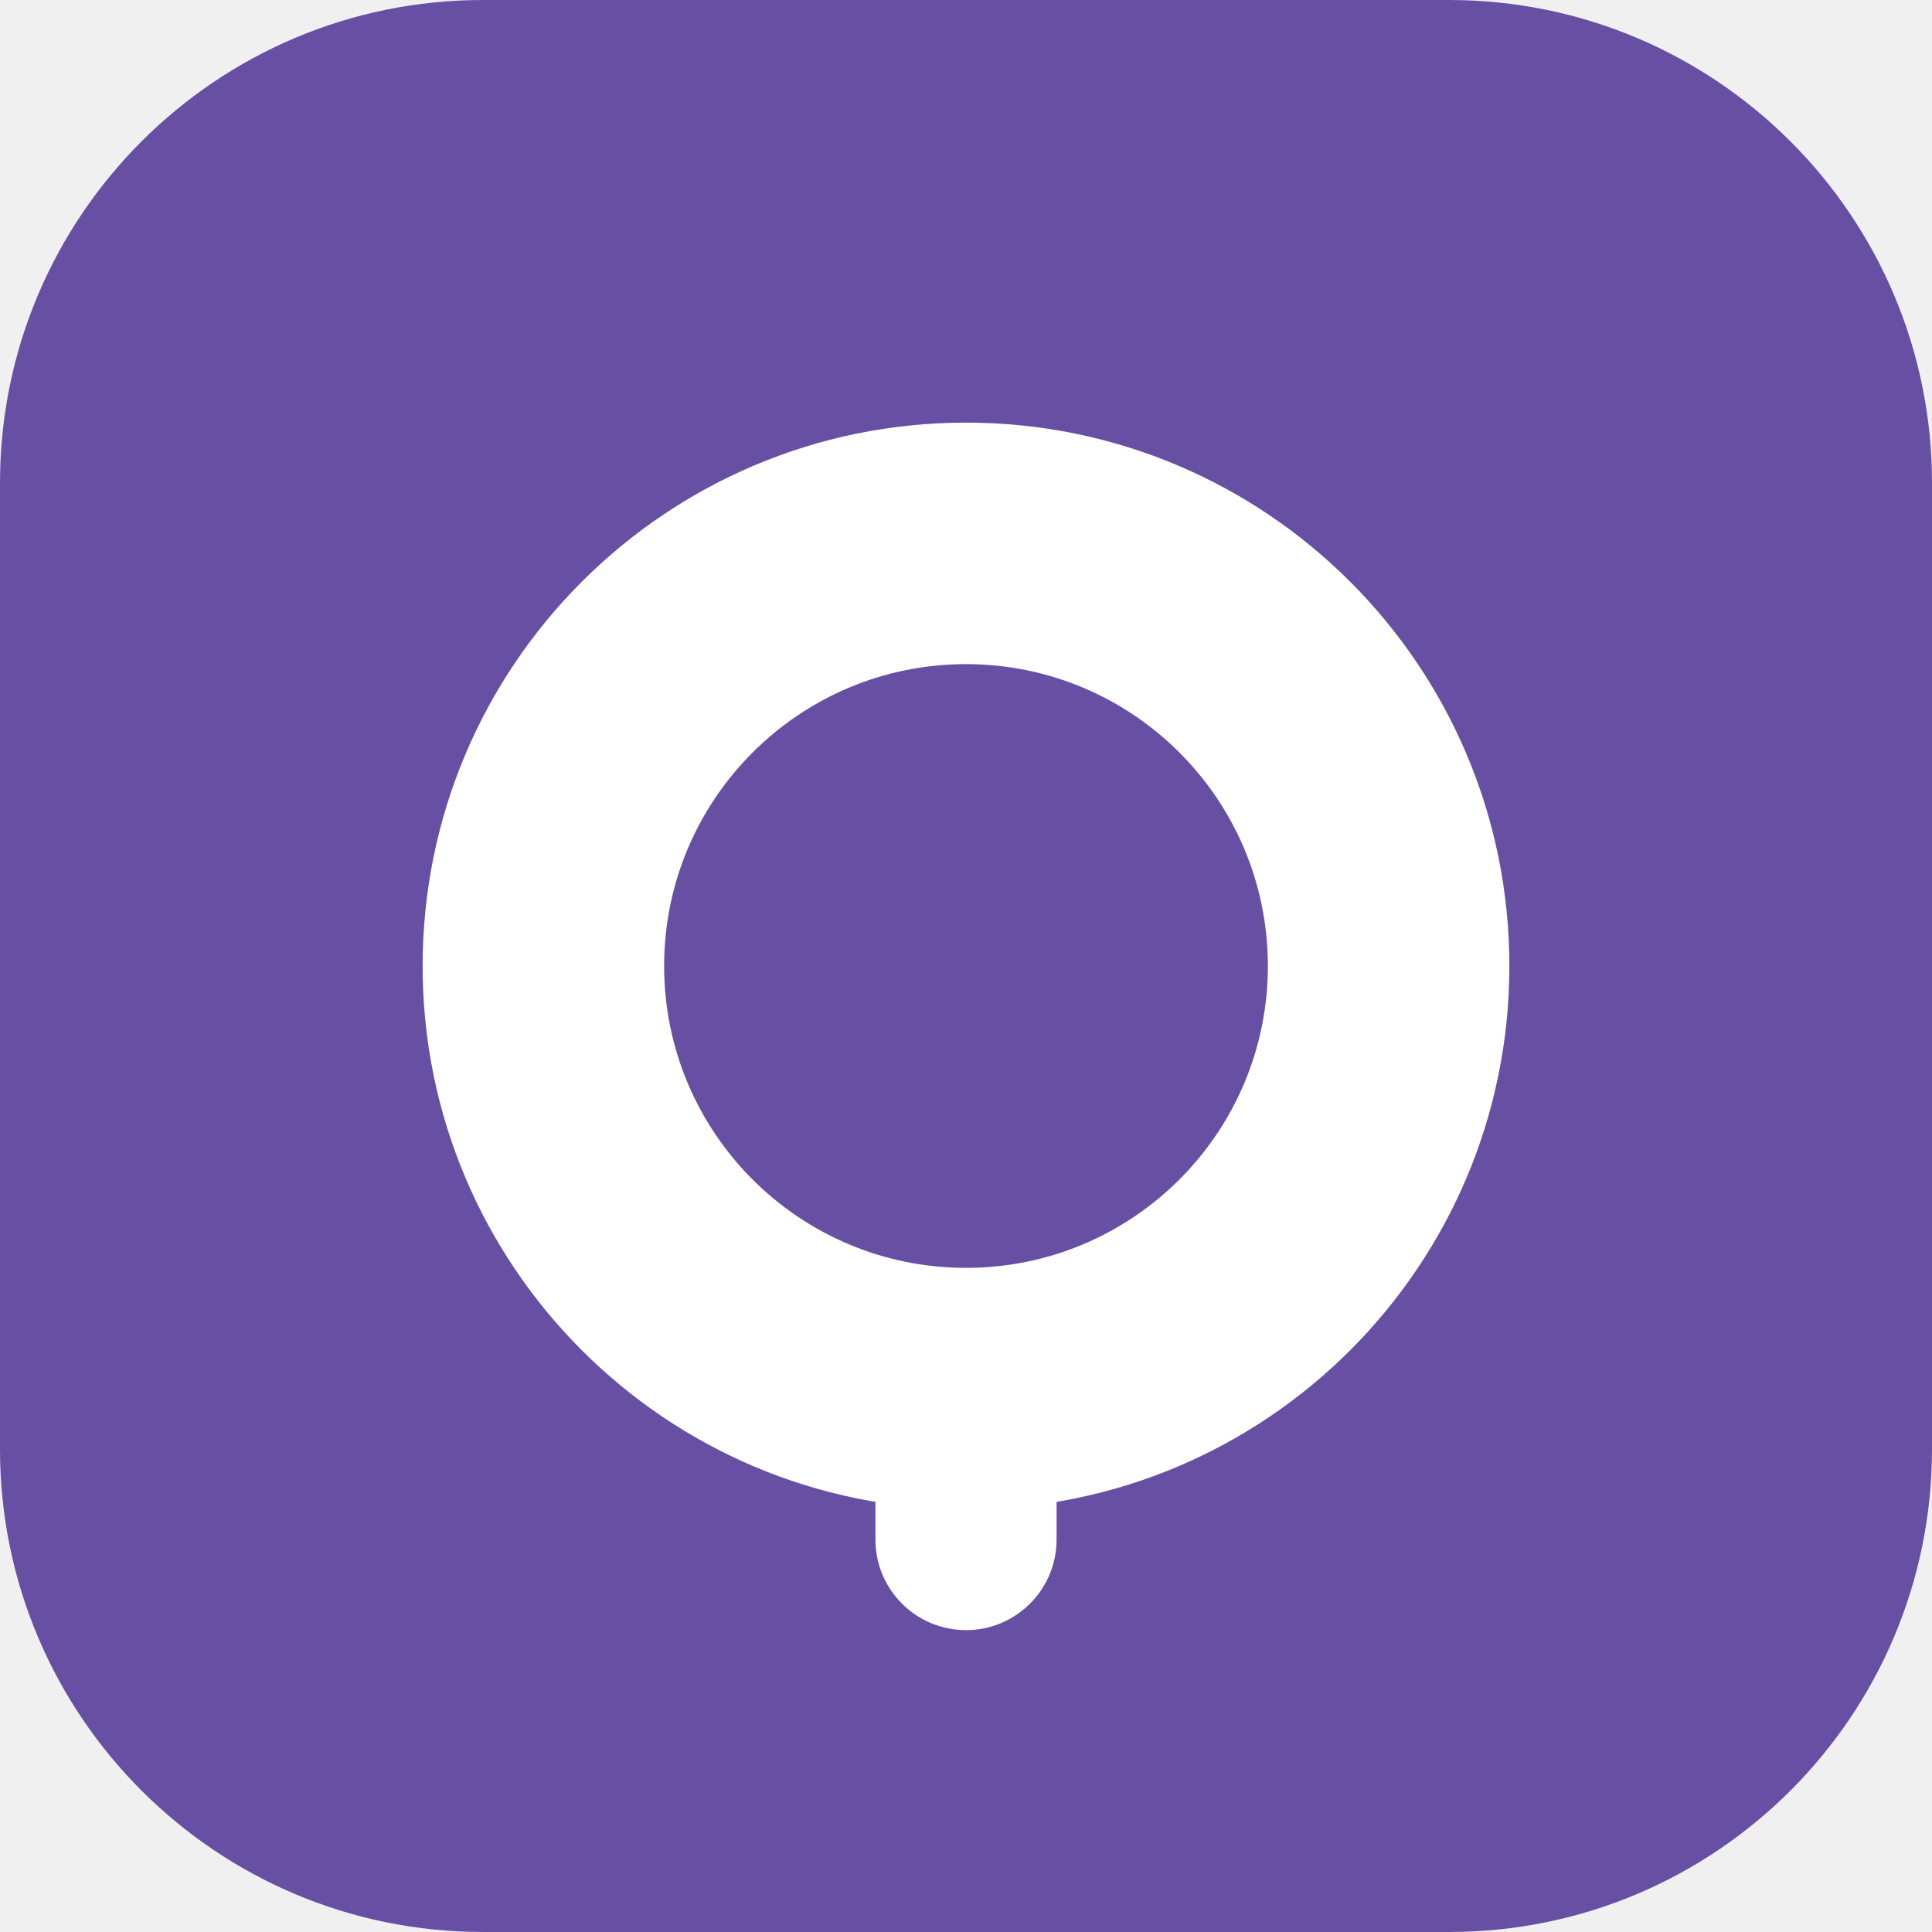
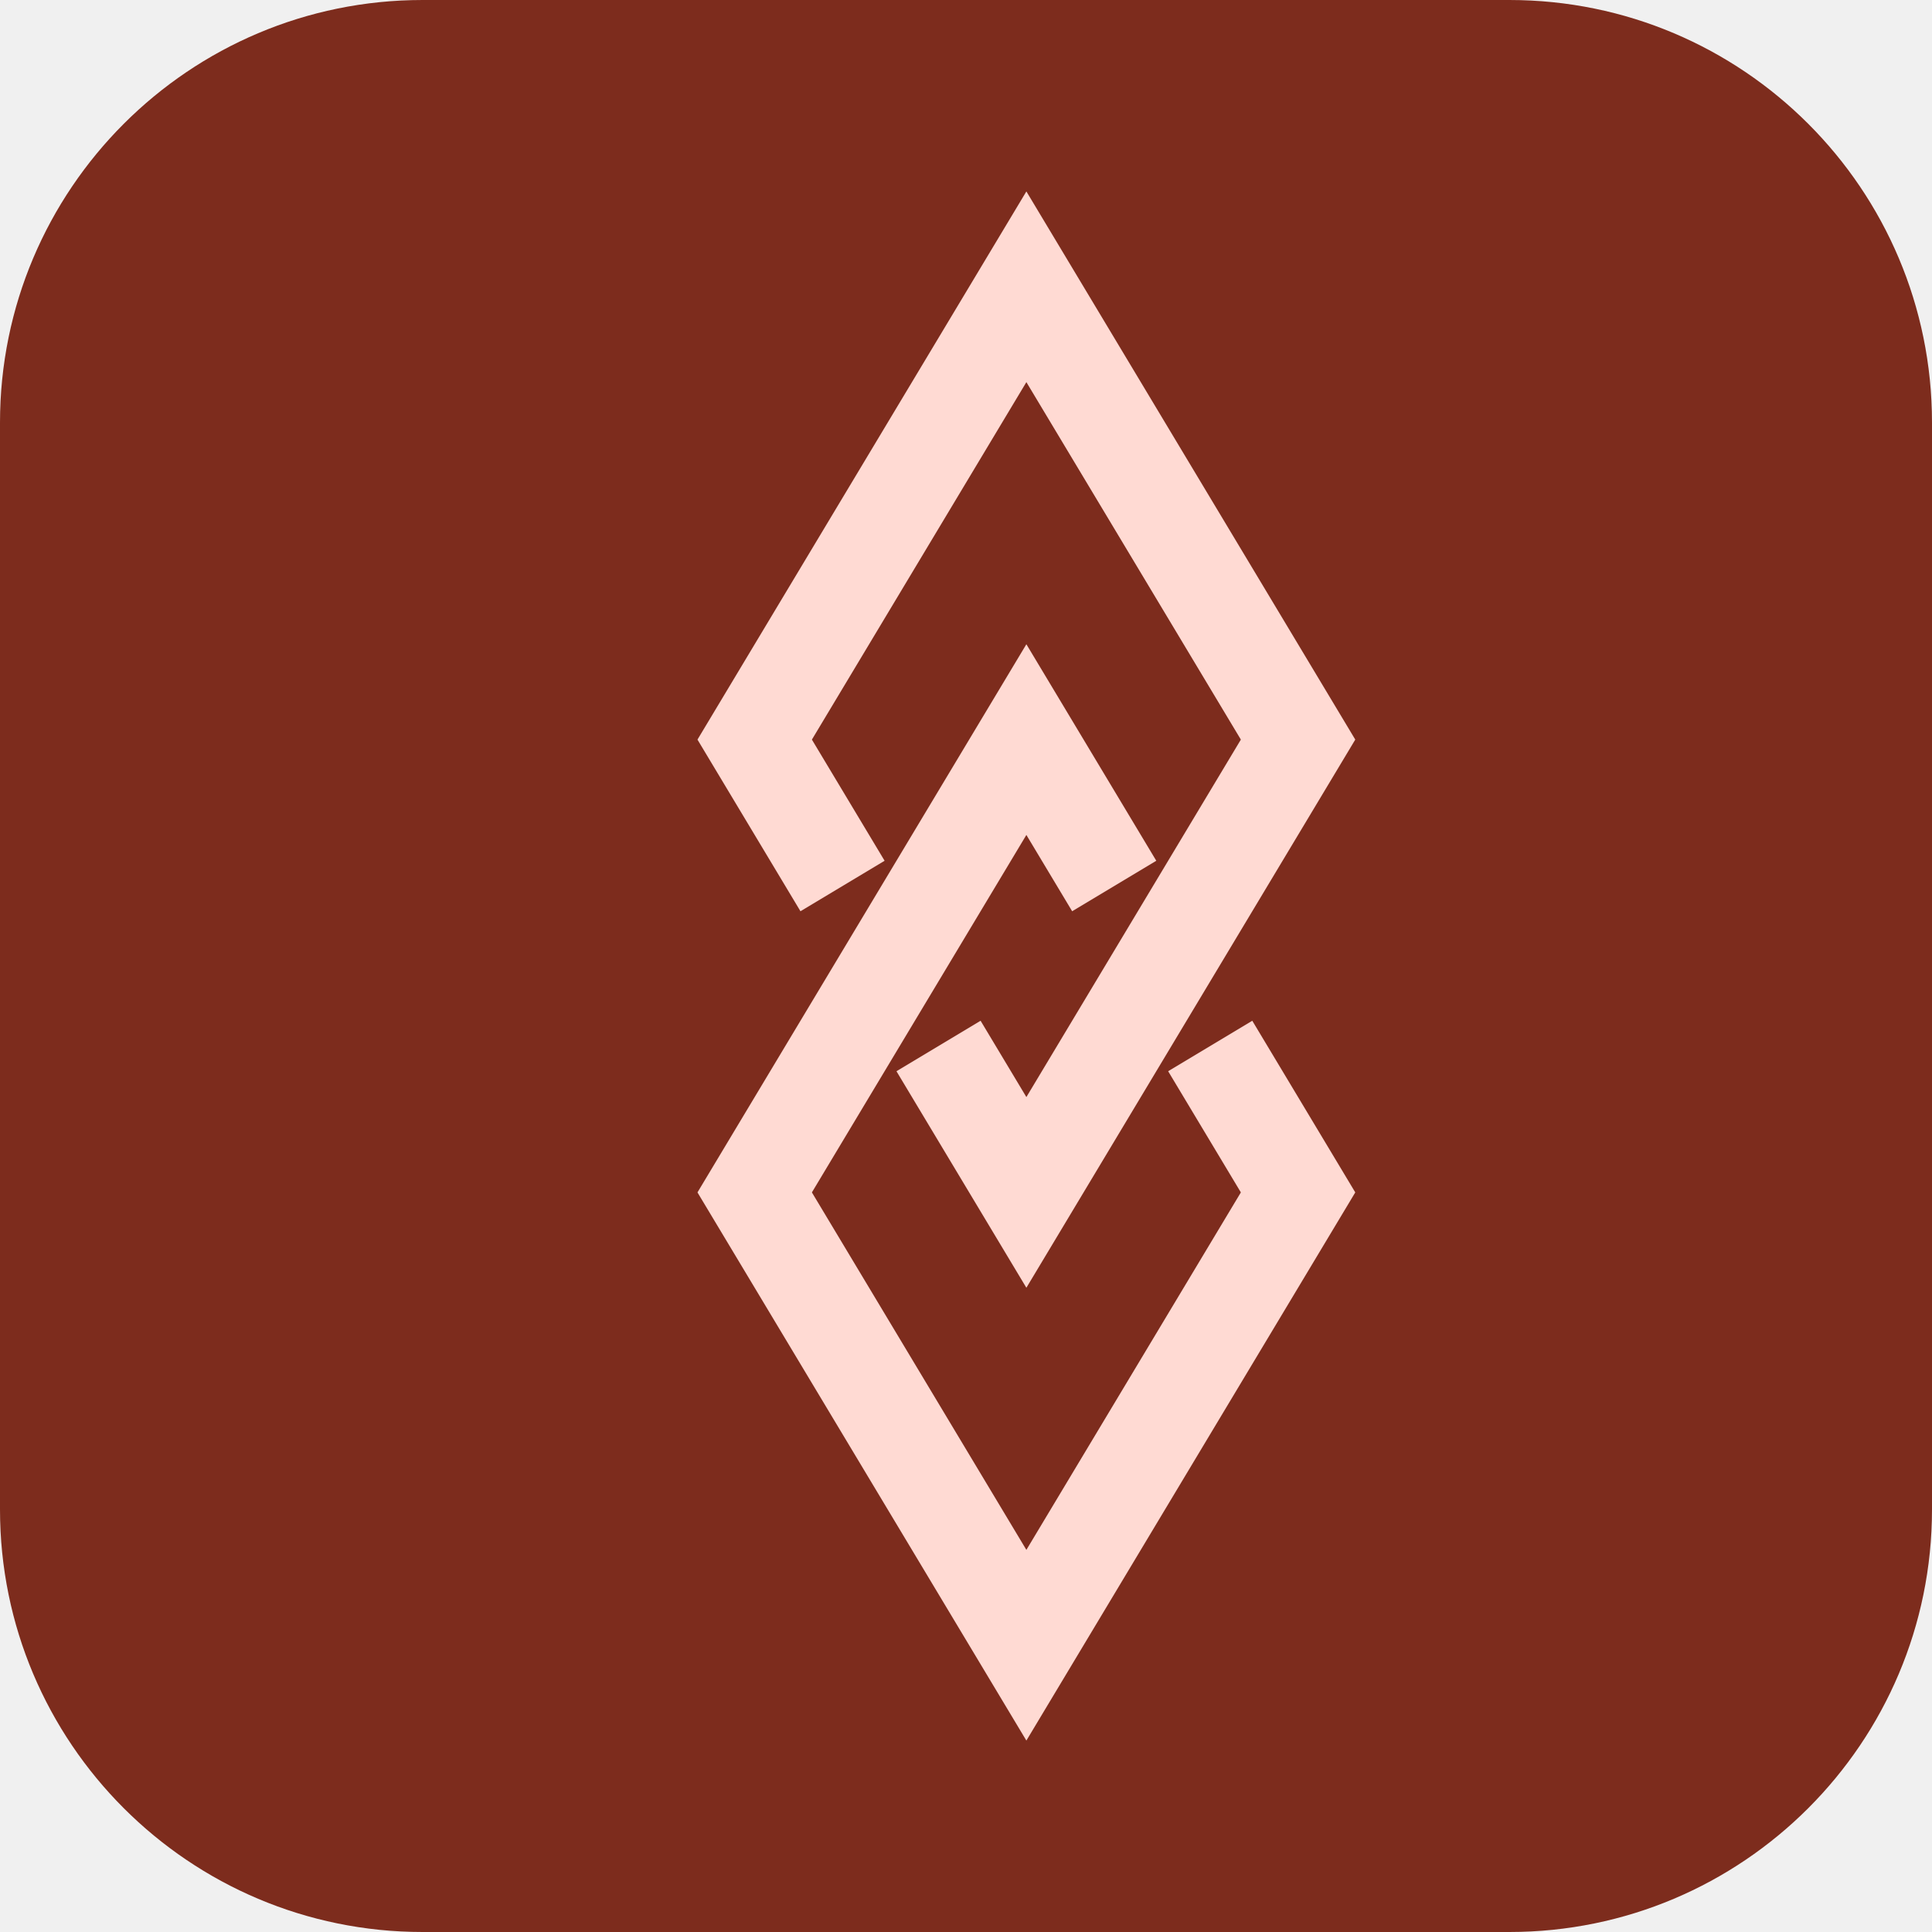
<svg xmlns="http://www.w3.org/2000/svg" viewBox="0 0 64 64">
-   <rect width="64" height="64" rx="16" fill="#6750a4" />
-   <path d="M32 14a18 18 0 1 0 0 36 18 18 0 0 0 0-36zm0 8a10 10 0 1 1 0 20 10 10 0 0 1 0-20z" fill="#fff" />
-   <rect x="29" y="44" width="6" height="10" rx="3" fill="#fff" />
+   <rect width="64" height="64" rx="14" fill="#7d2c1d" />
+   <g transform="translate(9 7) scale(.5)" fill="none" stroke-linejoin="miter" stroke-miterlimit="10">
+     <path d="M37.82 44.7 L32 35 L50 5 L68 35 L50 65 L44.18 55.3" stroke="#ffdad3" stroke-width="6.5" />
+     <path d="M62.18 55.3 L68 65 L50 95 L32 65 L50 35 L55.82 44.7" stroke="#ffdad3" stroke-width="6.5" />
+   </g>
</svg>
